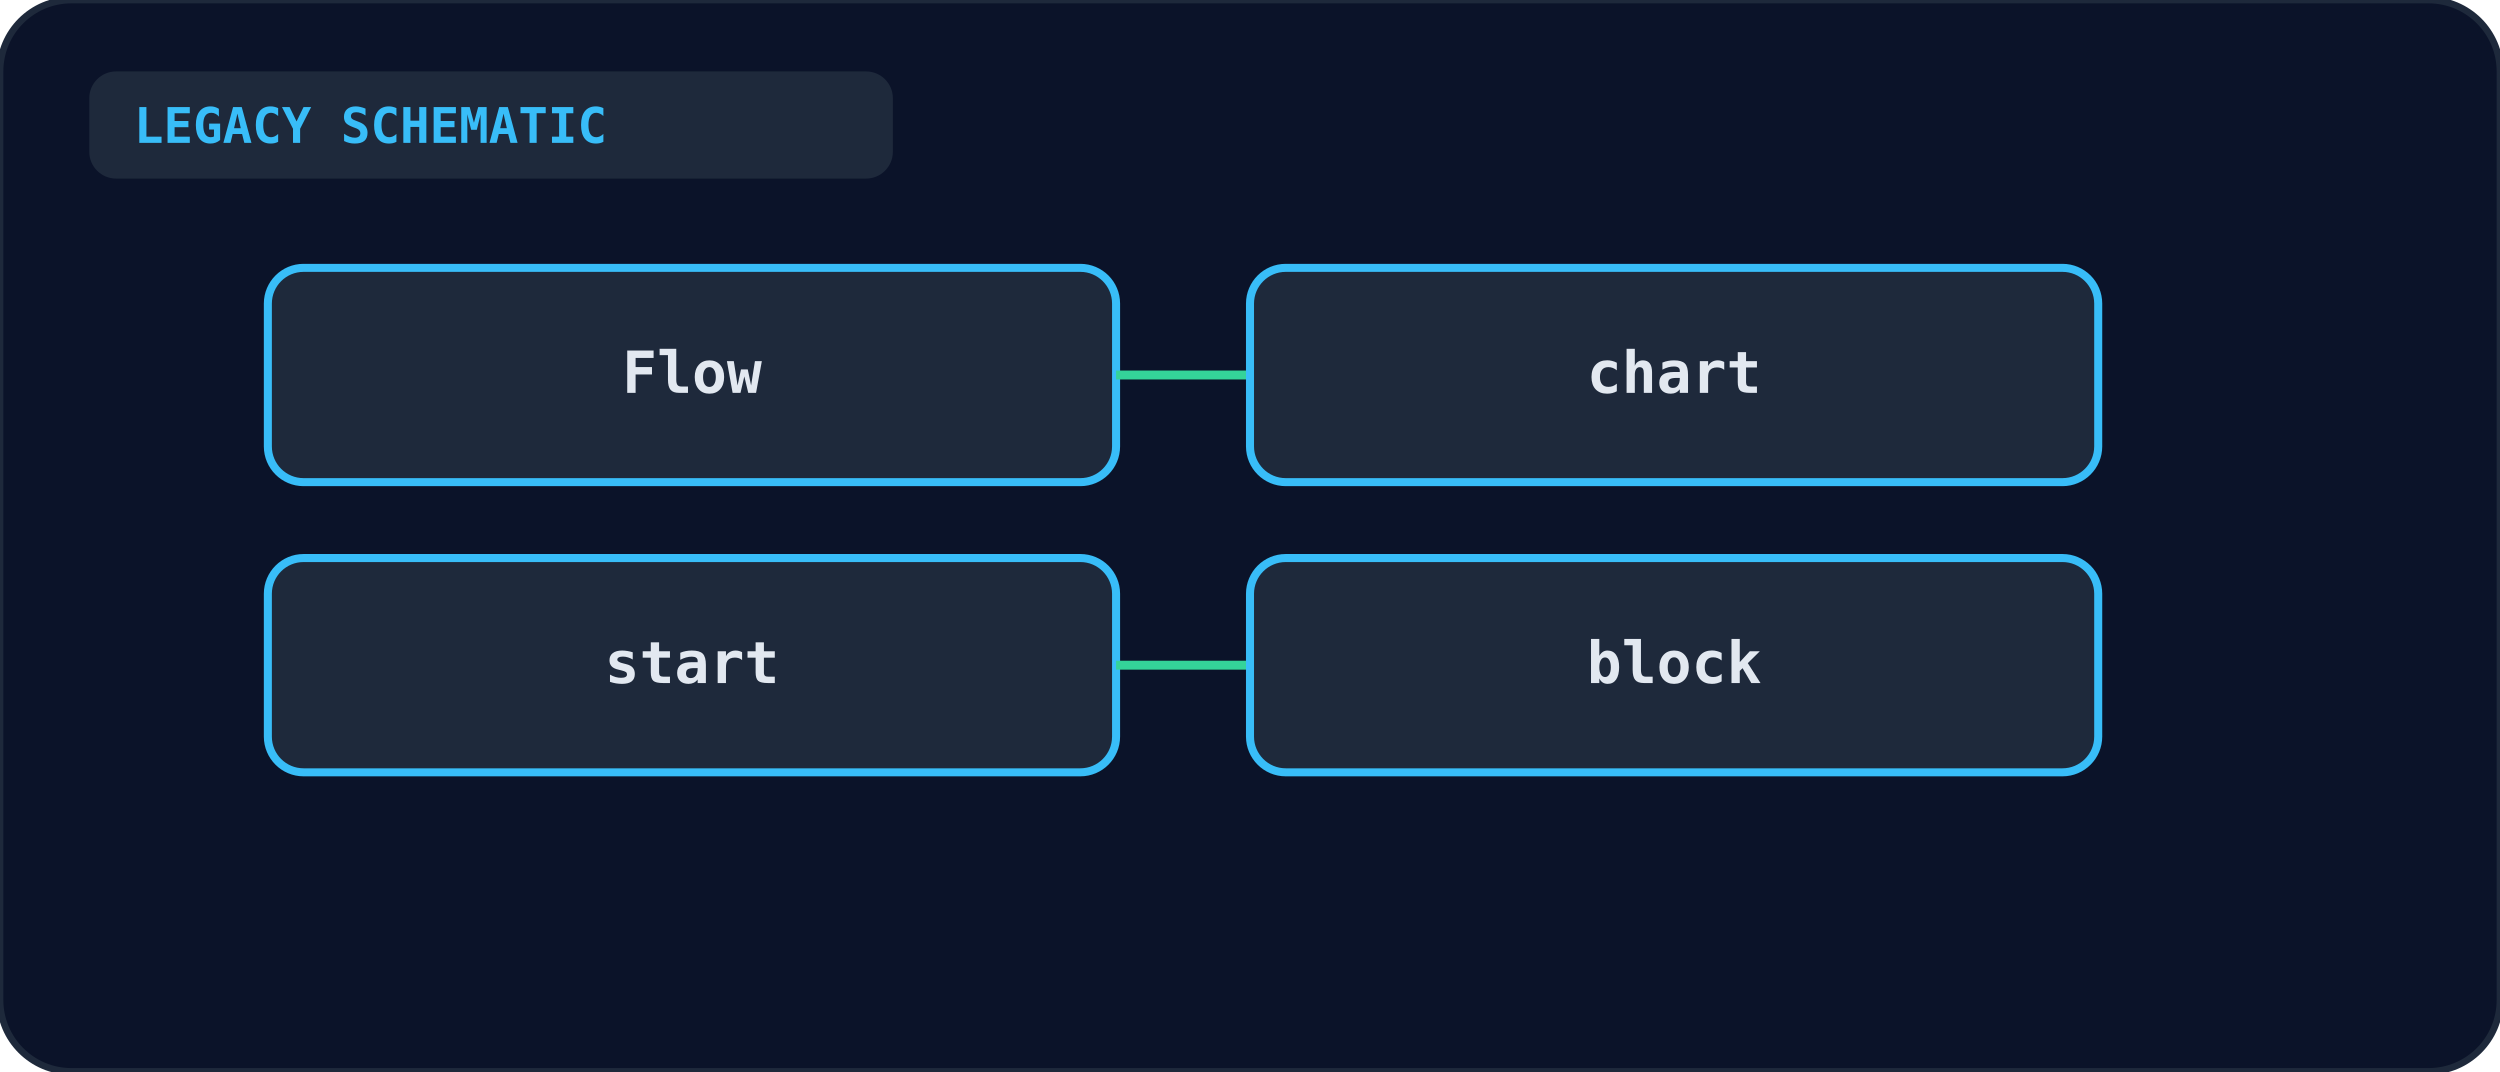
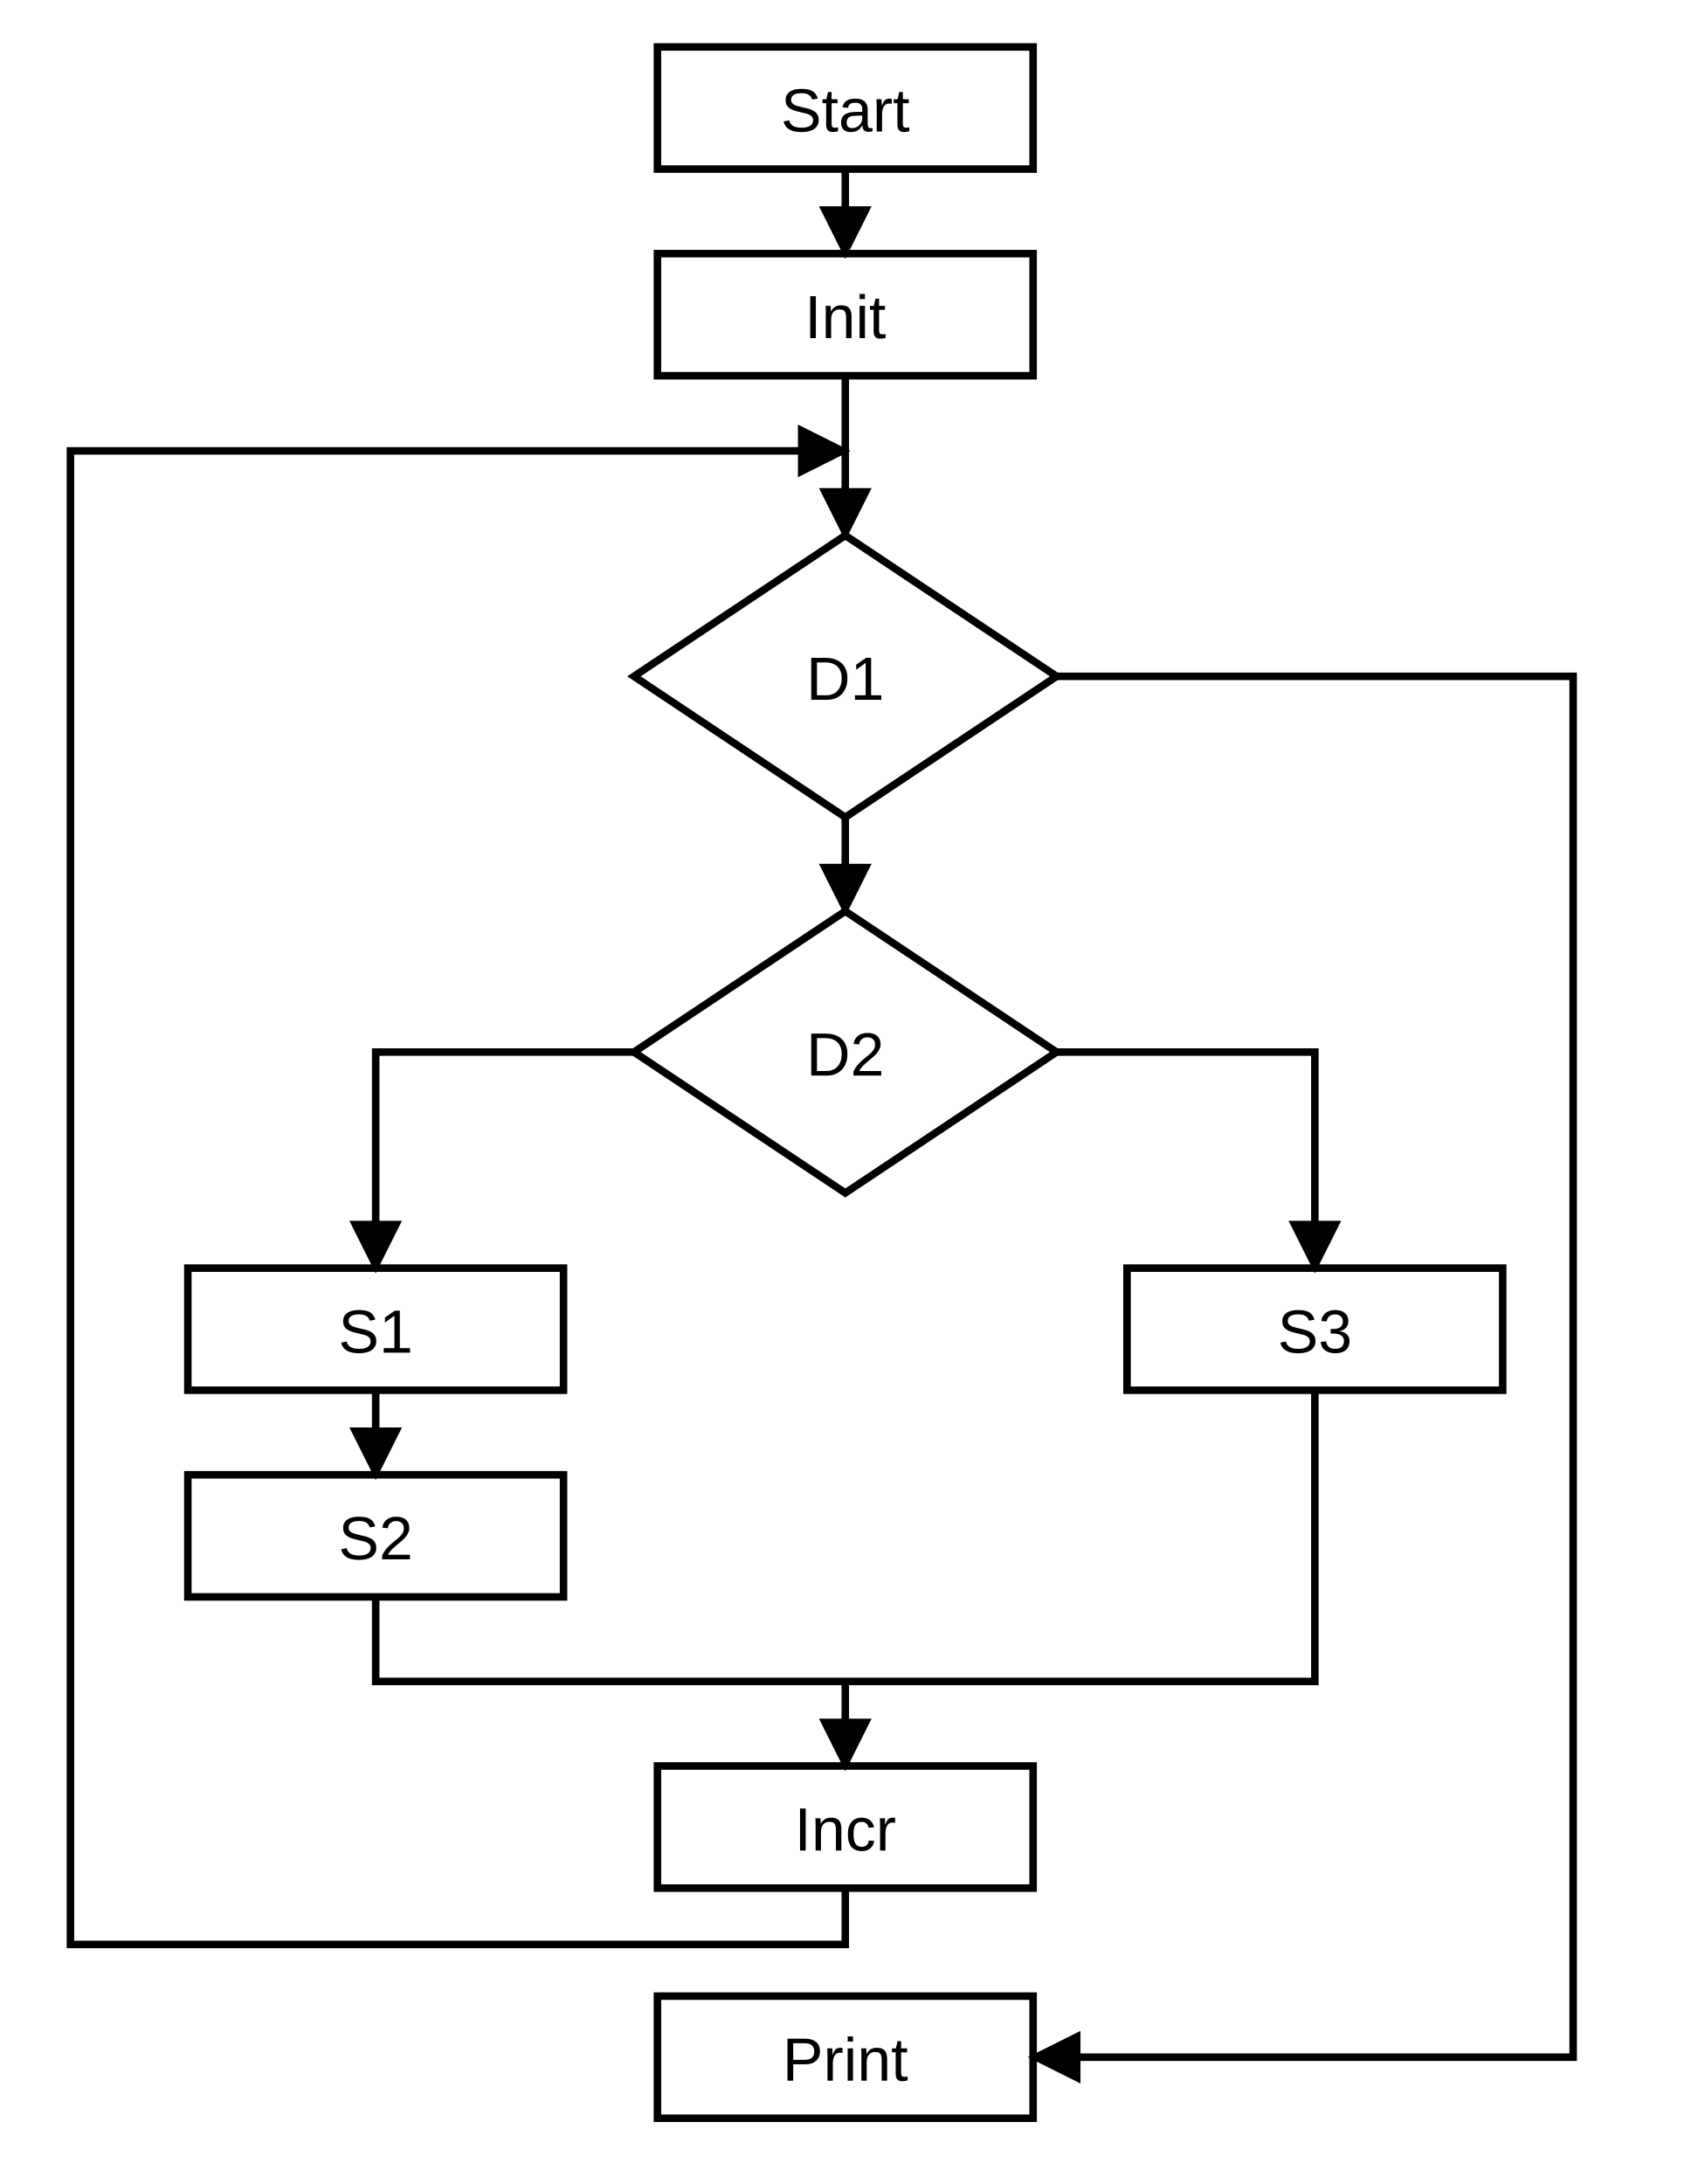
- <svg xmlns="http://www.w3.org/2000/svg" viewBox="0 0 560 240" width="100%" height="100%">
-   <rect width="100%" height="100%" rx="16" fill="#0b1329" stroke="#1e293b" stroke-width="1.5" />
-   <rect x="20" y="16" width="180" height="24" rx="6" fill="#1e293b" />
-   <text x="30" y="32" fill="#38bdf8" font-size="11" font-weight="bold" font-family="monospace">LEGACY SCHEMATIC</text>
-   <g transform="translate(60, 60)">
-     <rect x="0" y="0" width="190" height="48" rx="8" fill="#1e293b" stroke="#38bdf8" stroke-width="1.8" />
-     <text x="95" y="28" text-anchor="middle" fill="#e2e8f0" font-size="13" font-weight="bold" font-family="monospace">Flow</text>
-     <line x1="190" y1="24" x2="220" y2="24" stroke="#34d399" stroke-width="2" />
-     <rect x="220" y="0" width="190" height="48" rx="8" fill="#1e293b" stroke="#38bdf8" stroke-width="1.8" />
-     <text x="315" y="28" text-anchor="middle" fill="#e2e8f0" font-size="13" font-weight="bold" font-family="monospace">chart</text>
-     <rect x="0" y="65" width="190" height="48" rx="8" fill="#1e293b" stroke="#38bdf8" stroke-width="1.8" />
-     <text x="95" y="93" text-anchor="middle" fill="#e2e8f0" font-size="13" font-weight="bold" font-family="monospace">start</text>
-     <line x1="190" y1="89" x2="220" y2="89" stroke="#34d399" stroke-width="2" />
-     <rect x="220" y="65" width="190" height="48" rx="8" fill="#1e293b" stroke="#38bdf8" stroke-width="1.8" />
-     <text x="315" y="93" text-anchor="middle" fill="#e2e8f0" font-size="13" font-weight="bold" font-family="monospace">block</text>
-   </g>
+ <svg xmlns="http://www.w3.org/2000/svg" viewBox="0 0 360 465" fill="none" stroke="currentColor" stroke-width="1.6" font-family="Arial, Helvetica, sans-serif" font-size="13">
+   <defs>
+     <marker id="it05-65-ar" viewBox="0 0 10 10" refX="9" refY="5" markerWidth="7" markerHeight="7" orient="auto-start-reverse">
+       <path d="M0,0 L10,5 L0,10 z" fill="currentColor" stroke="none" />
+     </marker>
+   </defs>
+   <rect x="140" y="10" width="80" height="26" />
+   <text x="180" y="28" text-anchor="middle" fill="currentColor" stroke="none">Start</text>
+   <line x1="180" y1="36" x2="180" y2="54" marker-end="url(#it05-65-ar)" />
+   <rect x="140" y="54" width="80" height="26" />
+   <text x="180" y="72" text-anchor="middle" fill="currentColor" stroke="none">Init</text>
+   <line x1="180" y1="80" x2="180" y2="114" marker-end="url(#it05-65-ar)" />
+   <polygon points="180,114 225,144 180,174 135,144" />
+   <text x="180" y="149" text-anchor="middle" fill="currentColor" stroke="none">D1</text>
+   <line x1="180" y1="174" x2="180" y2="194" marker-end="url(#it05-65-ar)" />
+   <polyline points="225,144 335,144 335,438 220,438" marker-end="url(#it05-65-ar)" />
+   <polygon points="180,194 225,224 180,254 135,224" />
+   <text x="180" y="229" text-anchor="middle" fill="currentColor" stroke="none">D2</text>
+   <polyline points="135,224 80,224 80,270" marker-end="url(#it05-65-ar)" />
+   <rect x="40" y="270" width="80" height="26" />
+   <text x="80" y="288" text-anchor="middle" fill="currentColor" stroke="none">S1</text>
+   <line x1="80" y1="296" x2="80" y2="314" marker-end="url(#it05-65-ar)" />
+   <rect x="40" y="314" width="80" height="26" />
+   <text x="80" y="332" text-anchor="middle" fill="currentColor" stroke="none">S2</text>
+   <polyline points="225,224 280,224 280,270" marker-end="url(#it05-65-ar)" />
+   <rect x="240" y="270" width="80" height="26" />
+   <text x="280" y="288" text-anchor="middle" fill="currentColor" stroke="none">S3</text>
+   <polyline points="80,340 80,358 280,358 280,296" />
+   <line x1="180" y1="358" x2="180" y2="376" marker-end="url(#it05-65-ar)" />
+   <rect x="140" y="376" width="80" height="26" />
+   <text x="180" y="394" text-anchor="middle" fill="currentColor" stroke="none">Incr</text>
+   <polyline points="180,402 180,414 15,414 15,96 180,96" marker-end="url(#it05-65-ar)" />
+   <rect x="140" y="425" width="80" height="26" />
+   <text x="180" y="443" text-anchor="middle" fill="currentColor" stroke="none">Print</text>
</svg>
